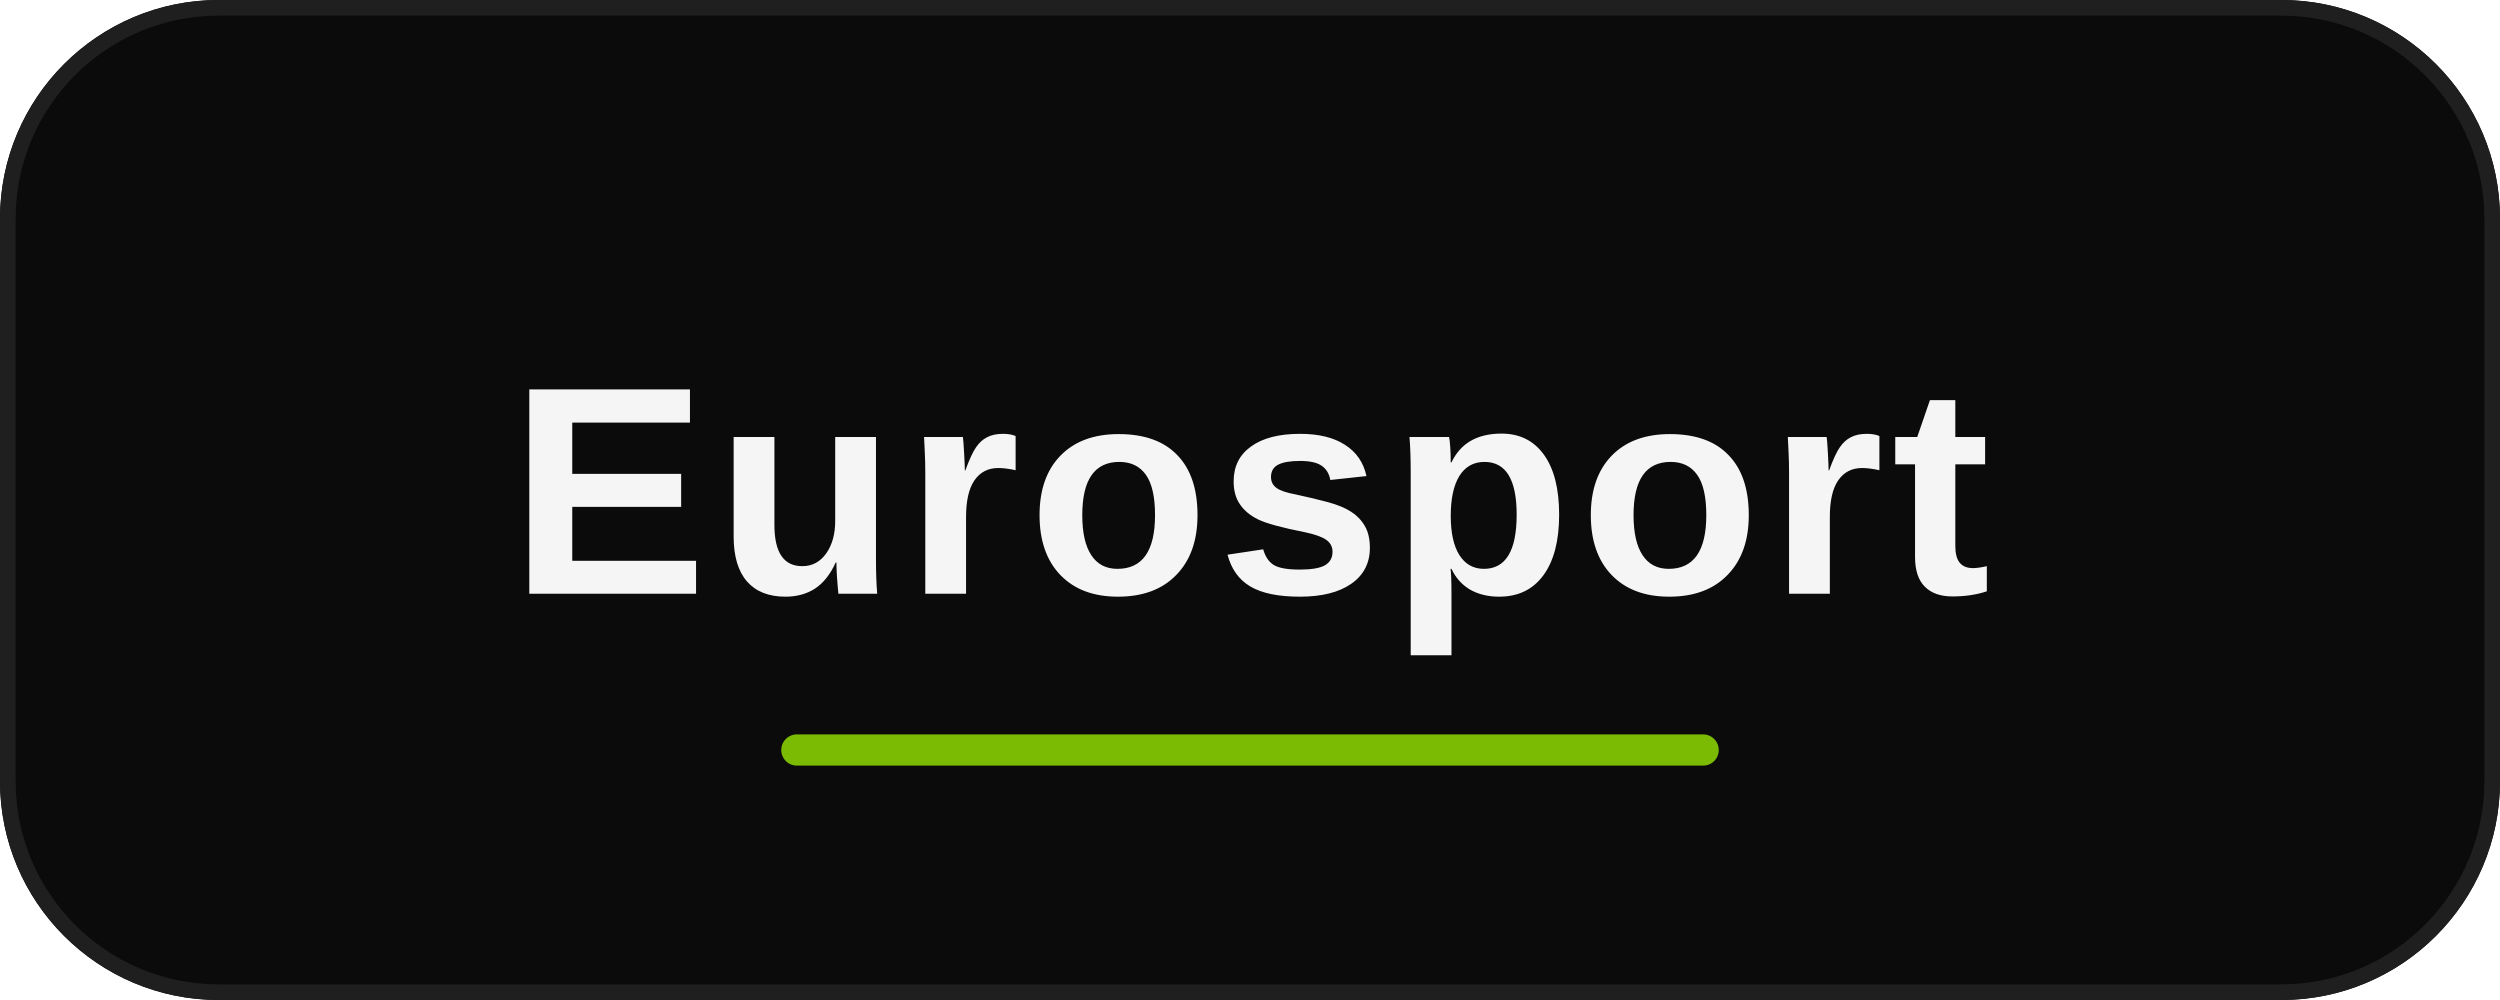
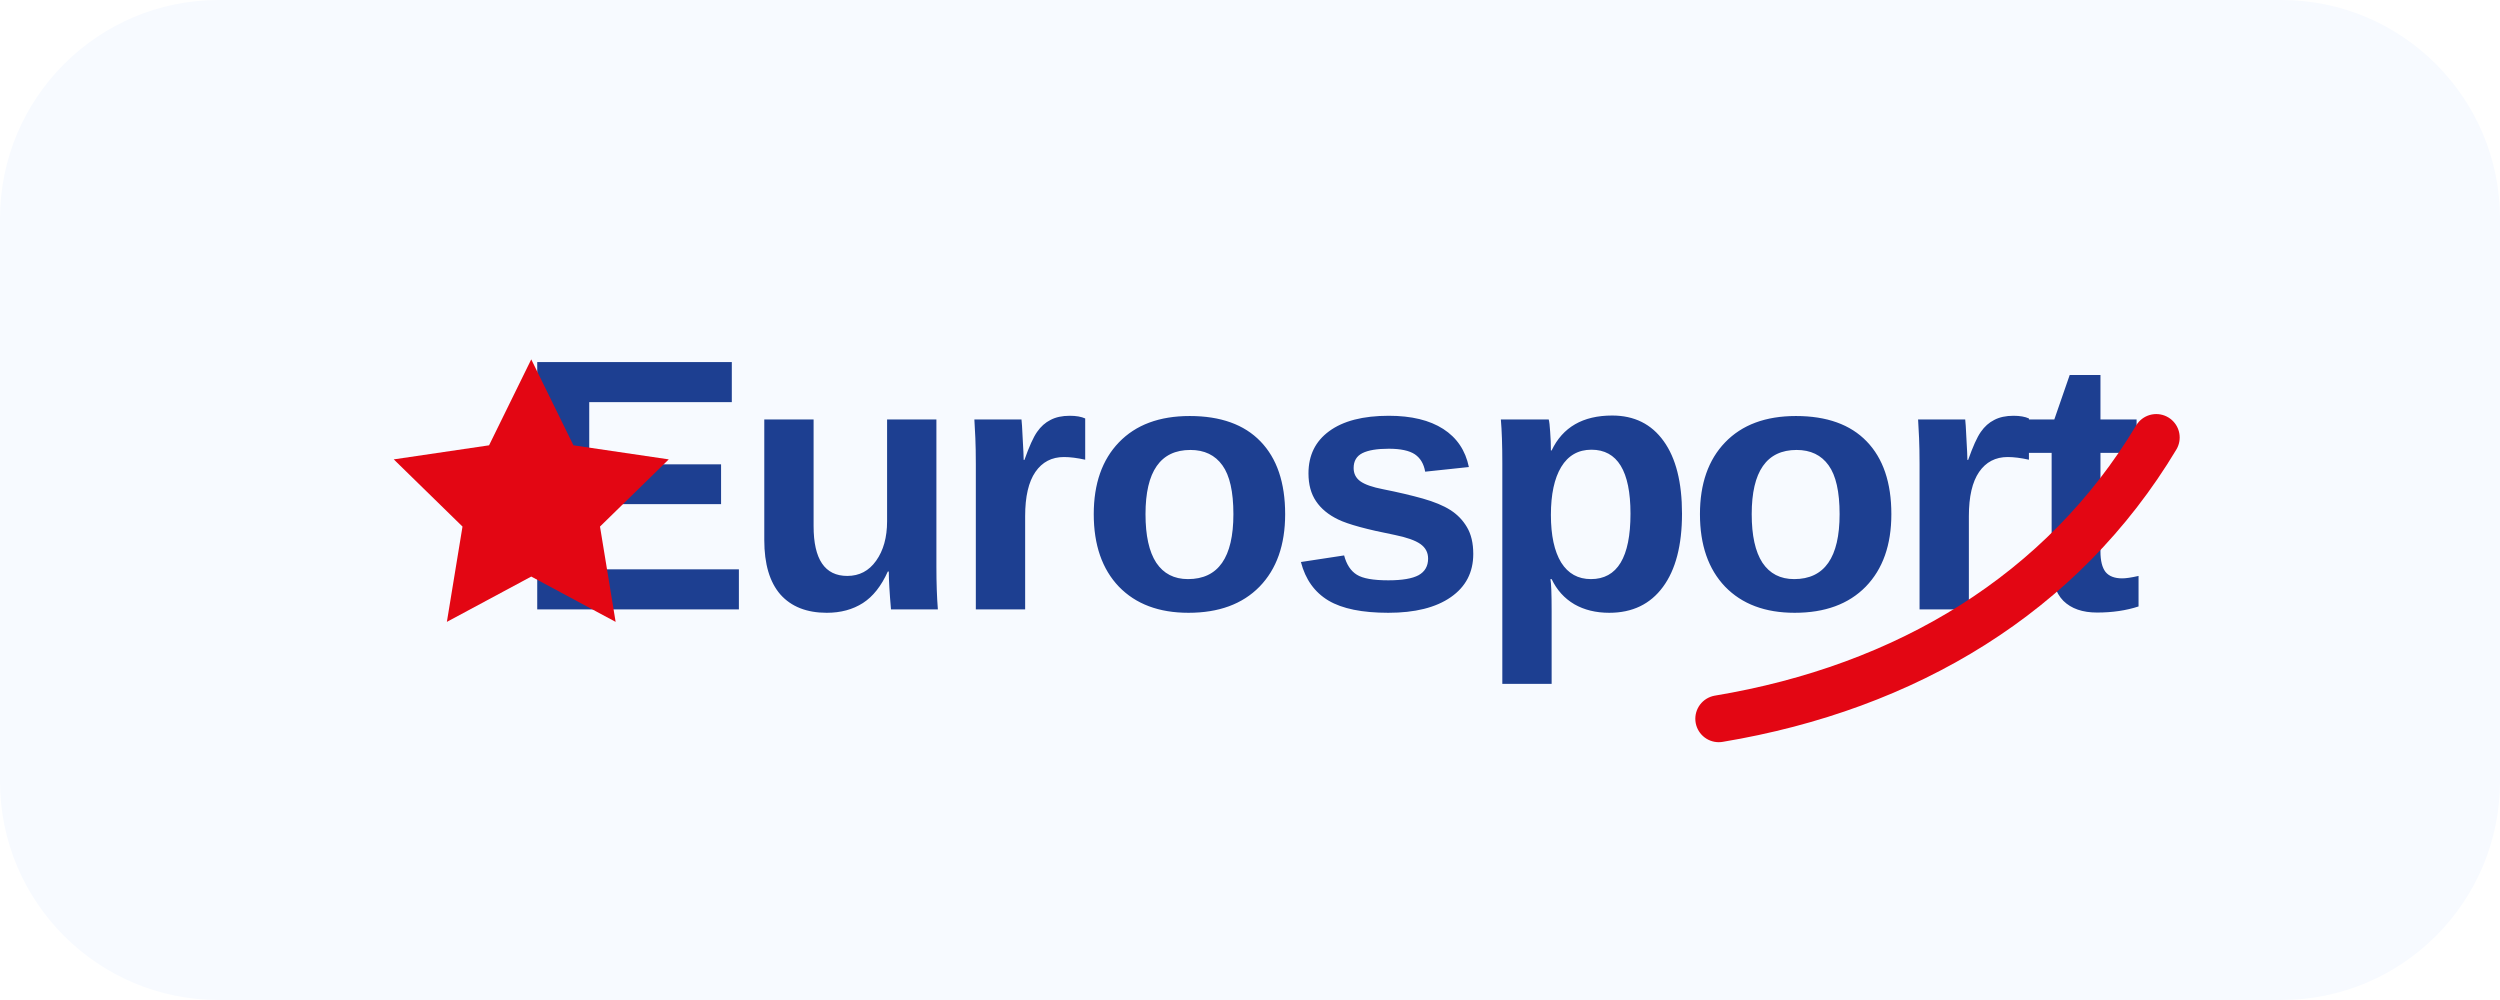
- <svg xmlns="http://www.w3.org/2000/svg" width="160" height="64" viewBox="0 0 160 64">
-   <rect width="160" height="64" rx="14" fill="#0B0B0B" />
-   <rect x=".5" y=".5" width="159" height="63" rx="13.5" fill="none" stroke="#1F1F1F" />
-   <text x="80" y="38" text-anchor="middle" font-family="Arial,Helvetica,sans-serif" font-size="19" font-weight="900" fill="#F5F5F5" letter-spacing=".5">Eurosport</text>
-   <path d="M51 48h58" stroke="#A6FF00" stroke-width="2" stroke-linecap="round" opacity=".72" />
+ <svg xmlns="http://www.w3.org/2000/svg" width="160" height="64" viewBox="0 0 160 64" role="img" aria-labelledby="eurosport-title">
+   <rect width="160" height="64" rx="14" fill="#F7FAFF" />
+   <text x="85" y="39" text-anchor="middle" font-family="Arial Black,Arial,Helvetica,sans-serif" font-size="23" font-weight="900" fill="#1D3F91" letter-spacing="-.7">Eurosport</text>
+   <path d="M34 23l2.7 5.5 6.1.9-4.4 4.3 1 6.1-5.4-2.9-5.4 2.9 1-6.1-4.4-4.3 6.1-.9L34 23Z" fill="#E30613" />
+   <path d="M110 46c12-2 22-8 28-18" fill="none" stroke="#E30613" stroke-width="3" stroke-linecap="round" />
</svg>
